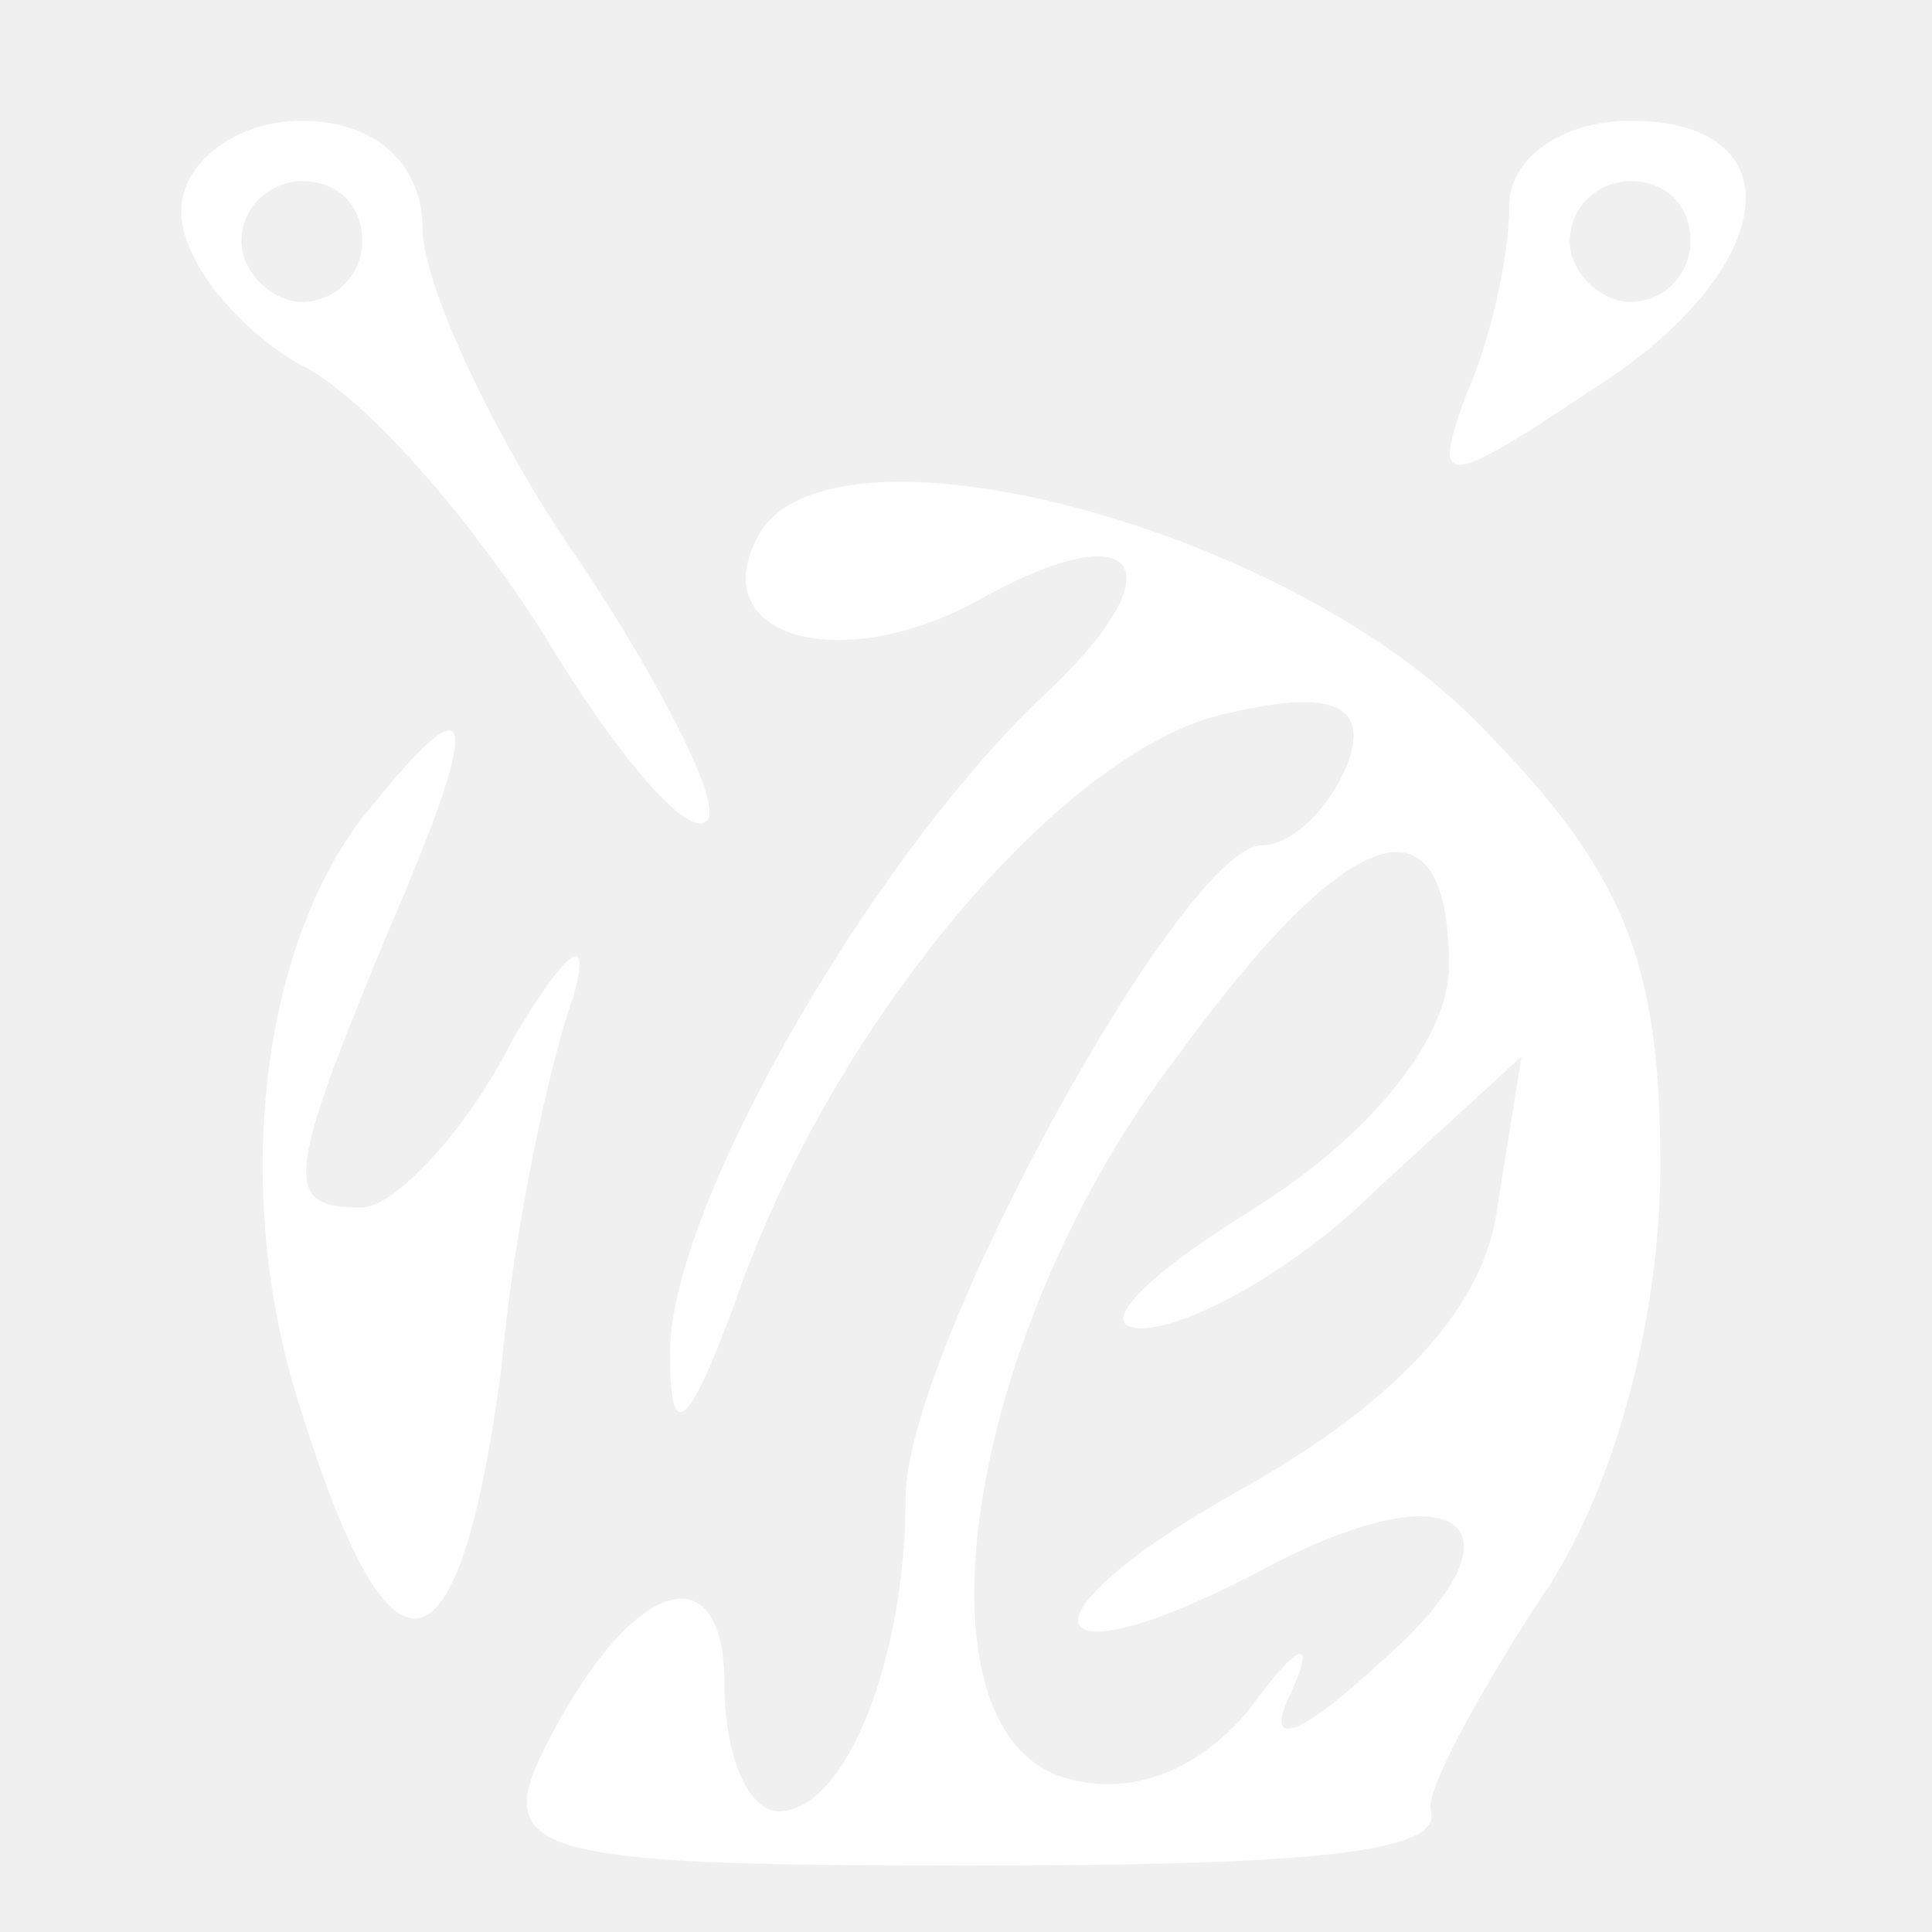
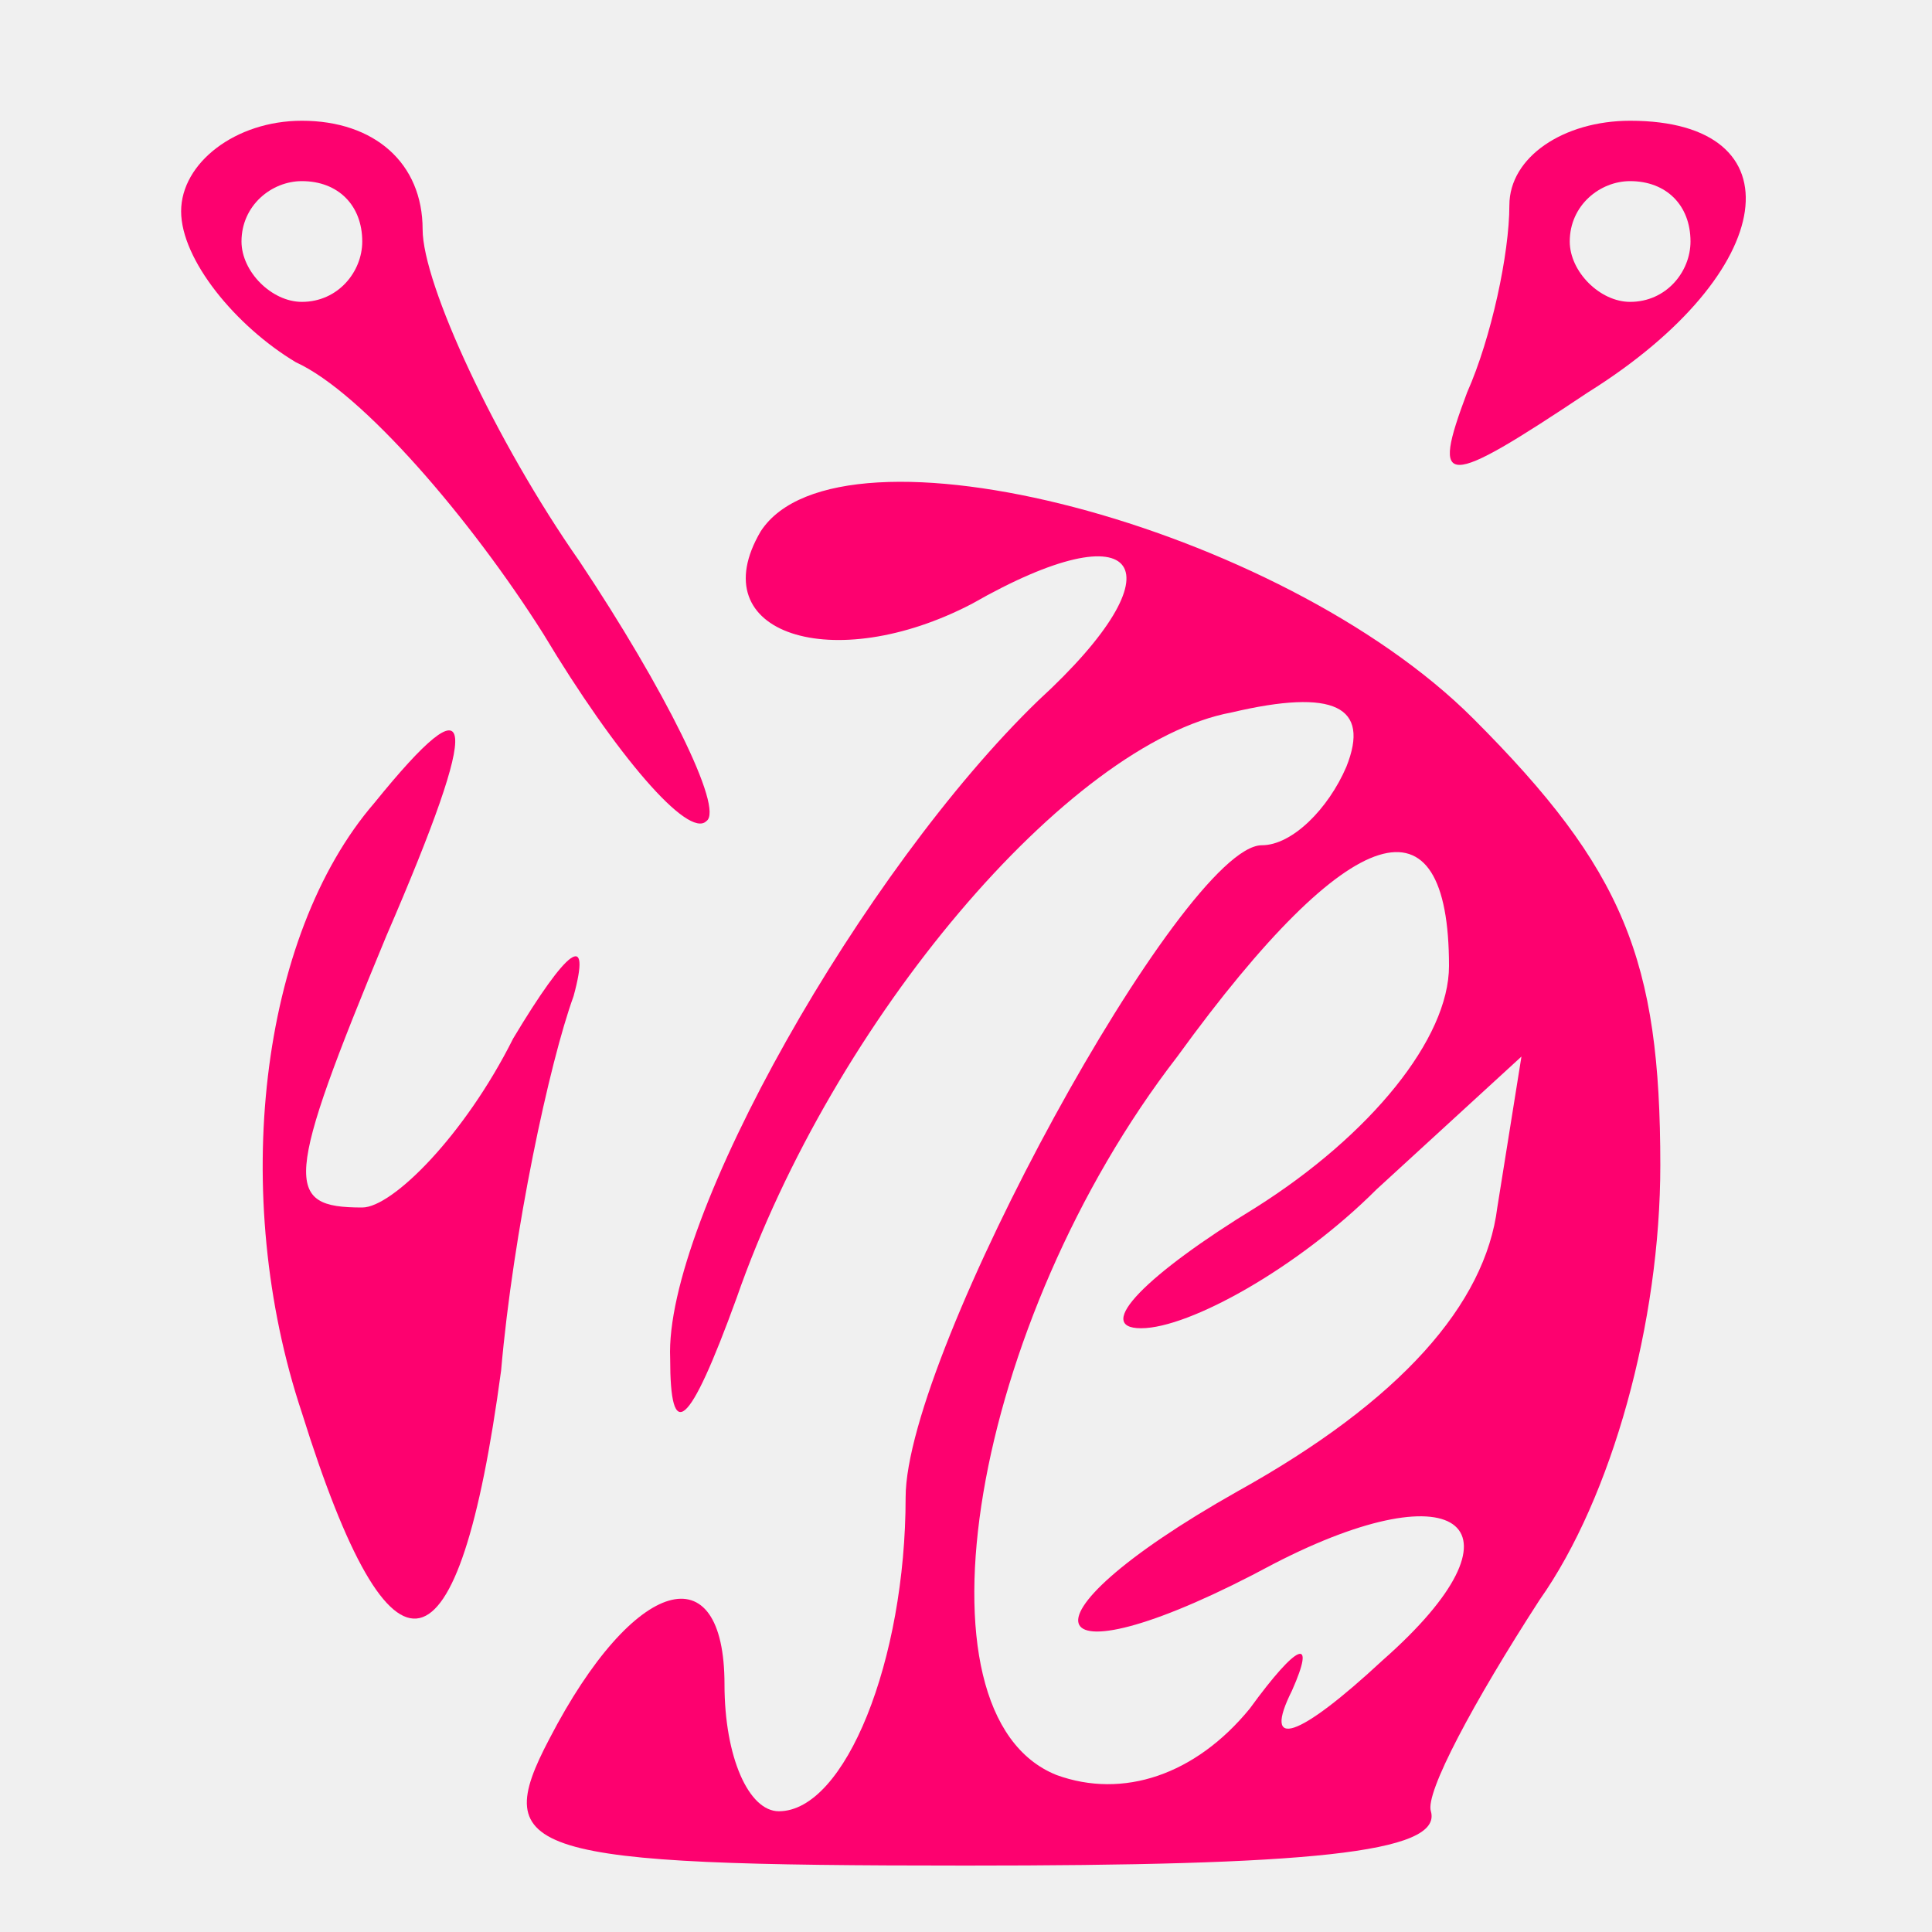
<svg xmlns="http://www.w3.org/2000/svg" version="1.0" width="32pt" height="32pt" viewBox="0 0 32 32" preserveAspectRatio="xMidYMid meet">
-   <g transform="translate(0,32) scale(0.1,-0.1)" fill="#ffffff" stroke="none">
+   <g transform="translate(0,32) scale(0.1,-0.1)" fill="#FD016F" stroke="none">
    <path d="M30 285 c0 -8 9 -19 19 -25 11 -5 29 -26 41 -45 12 -20 24 -34 27 -31 3 2 -7 22 -21 43 -14 20 -26 46 -26 55 0 11 -8 18 -20 18 -11 0 -20 -7 -20 -15z m30 -5 c0 -5 -4 -10 -10 -10 -5 0 -10 5 -10 10 0 6 5 10 10 10 6 0 10 -4 10 -10z" />
    <path d="M250 286 c0 -8 -3 -22 -7 -31 -6 -16 -4 -16 20 0 32 20 35 45 7 45 -11 0 -20 -6 -20 -14z m30 -6 c0 -5 -4 -10 -10 -10 -5 0 -10 5 -10 10 0 6 5 10 10 10 6 0 10 -4 10 -10z" />
    <path d="M126 232 c-10 -17 12 -24 35 -12 28 16 35 6 11 -16 -29 -28 -62 -86 -61 -109 0 -14 3 -12 11 10 16 46 55 92 82 97 17 4 23 1 19 -9 -3 -7 -9 -13 -14 -13 -13 0 -59 -84 -59 -108 0 -27 -10 -52 -21 -52 -5 0 -9 9 -9 21 0 22 -15 18 -29 -9 -10 -19 -4 -21 69 -21 56 0 79 2 77 9 -1 3 7 18 18 35 12 17 20 46 20 72 0 34 -6 49 -31 74 -32 32 -105 51 -118 31z m114 -72 c0 -12 -13 -28 -32 -40 -18 -11 -27 -20 -19 -20 8 0 26 10 39 23 l24 22 -4 -25 c-2 -16 -16 -32 -43 -47 -39 -22 -33 -33 6 -12 31 16 43 6 18 -16 -14 -13 -20 -15 -15 -5 4 9 1 8 -7 -3 -9 -11 -21 -15 -32 -11 -25 10 -14 75 20 119 29 40 45 44 45 15z" />
    <path d="M62 187 c-19 -22 -24 -65 -12 -101 15 -48 26 -45 33 7 2 23 8 51 12 62 3 11 -1 8 -10 -7 -8 -16 -20 -28 -25 -28 -13 0 -13 4 4 45 16 37 15 43 -2 22z" />
  </g>
</svg>
